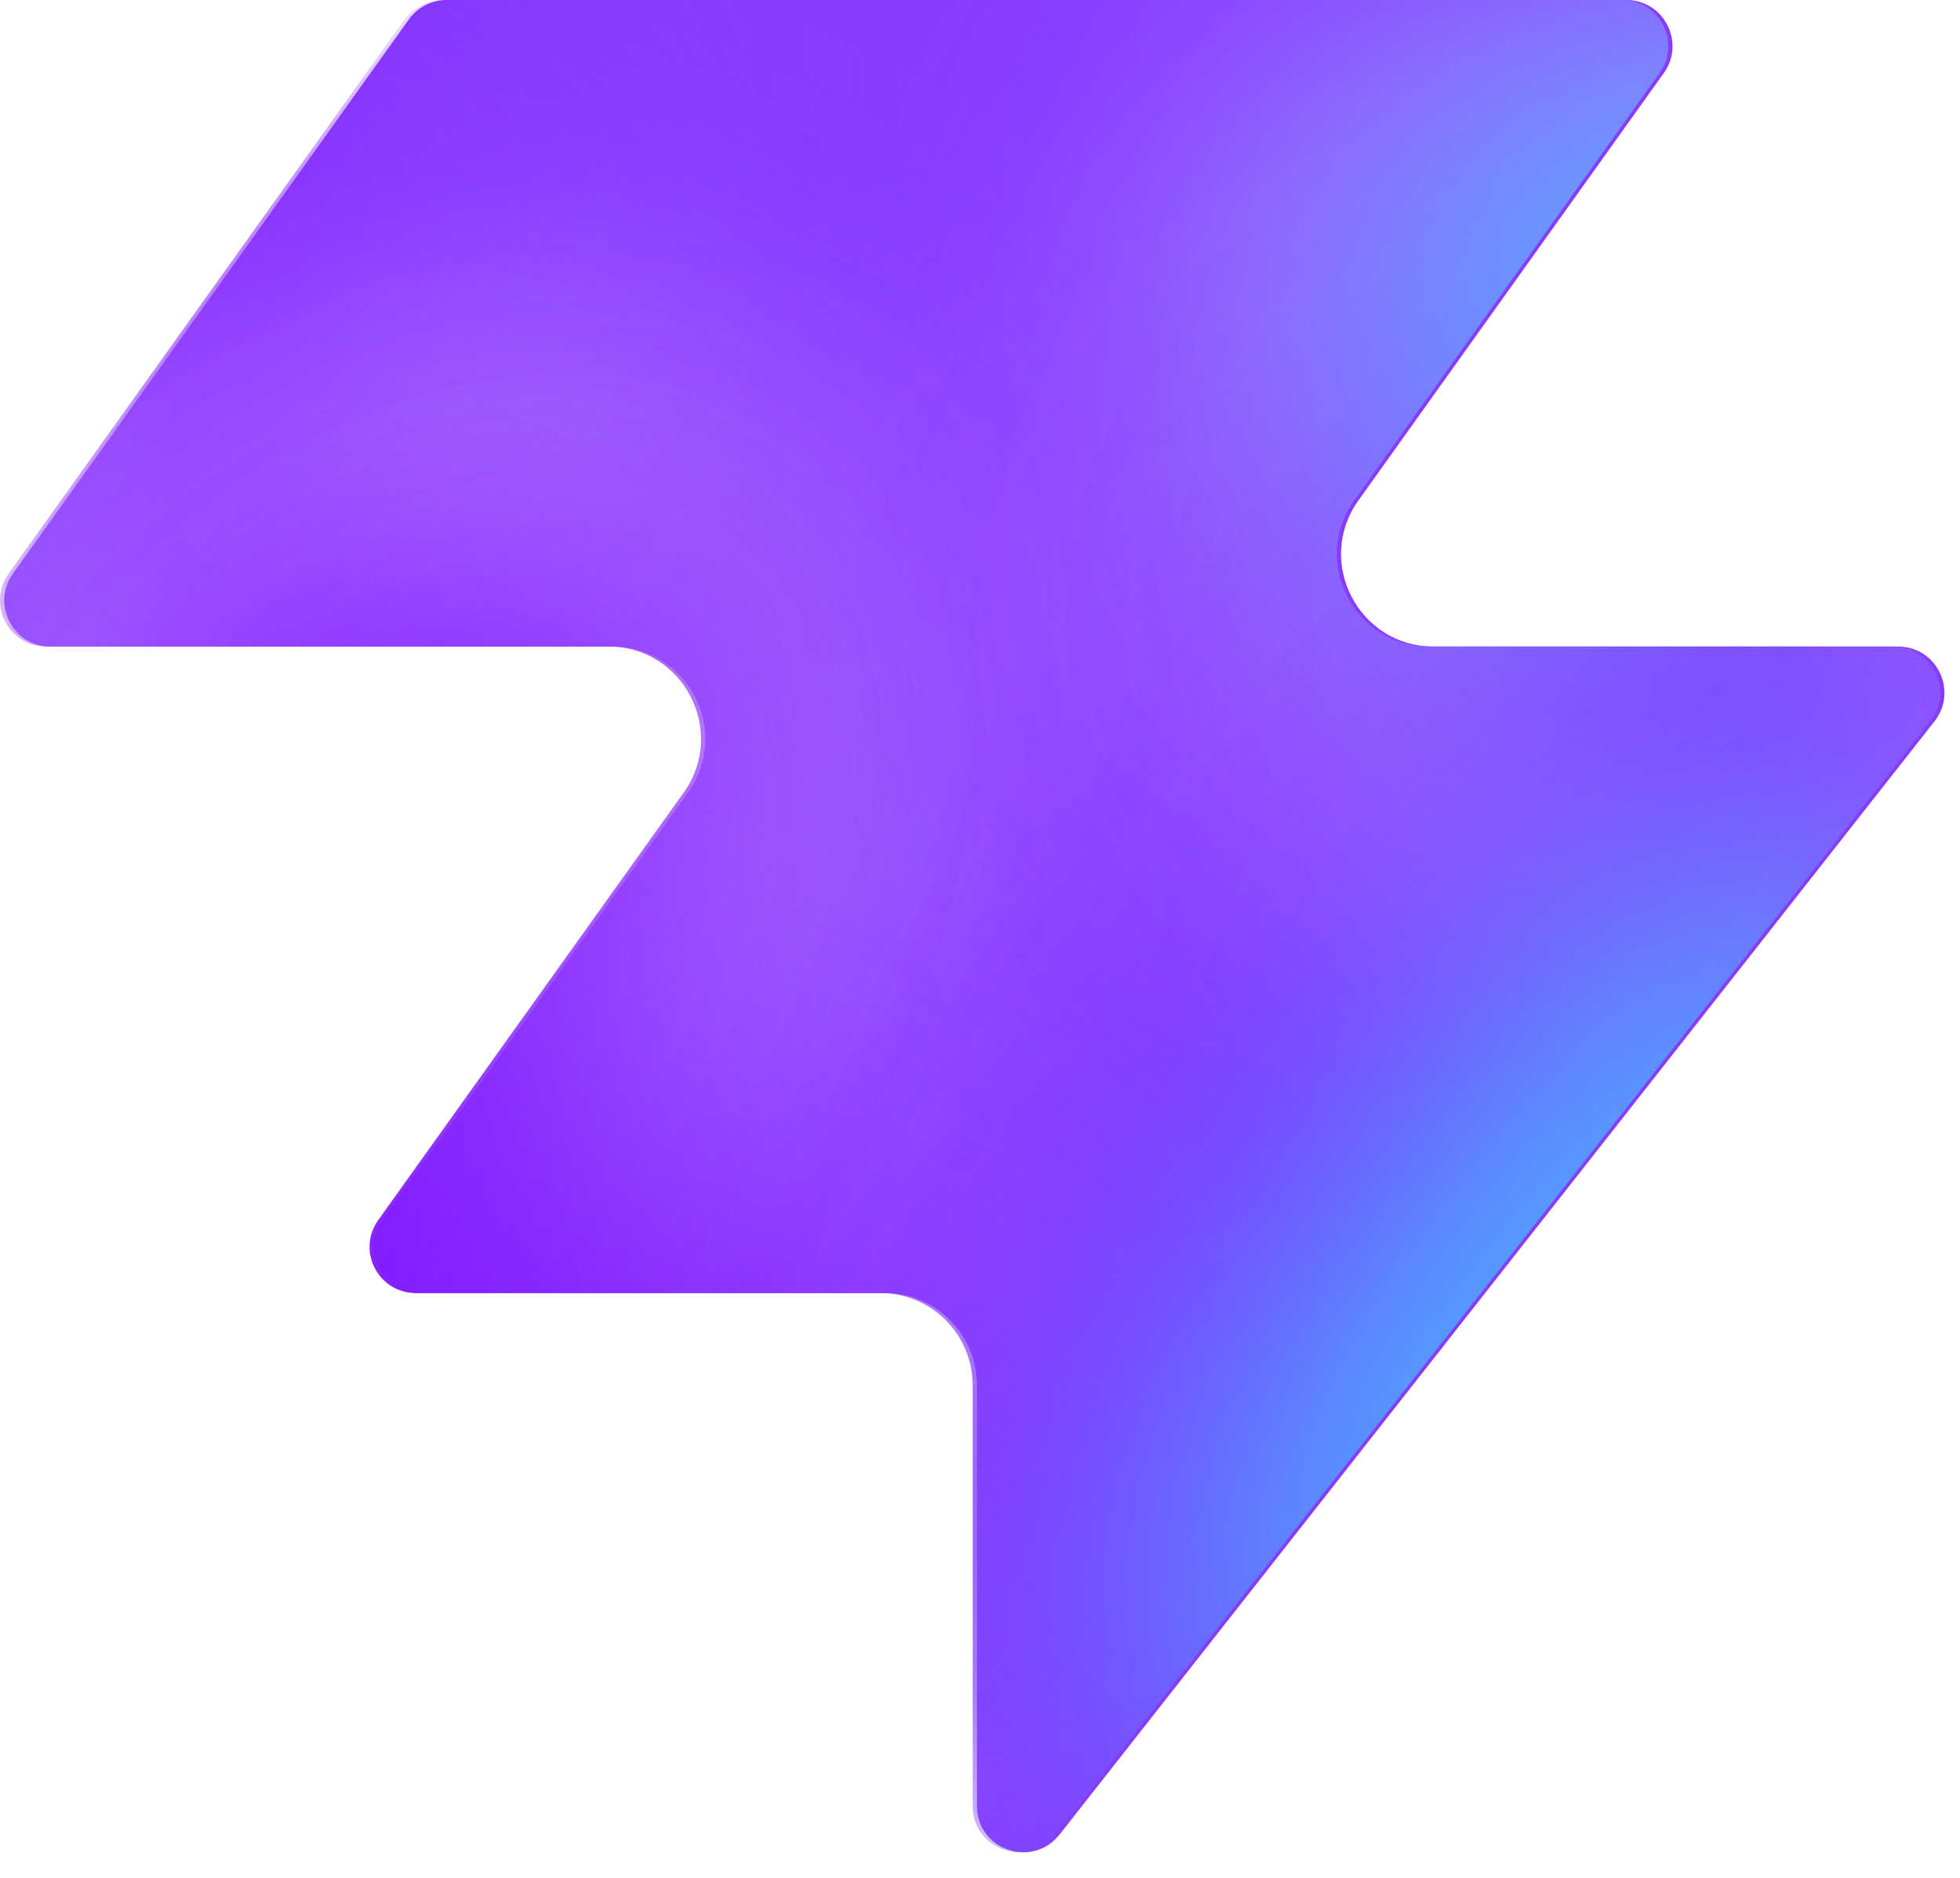
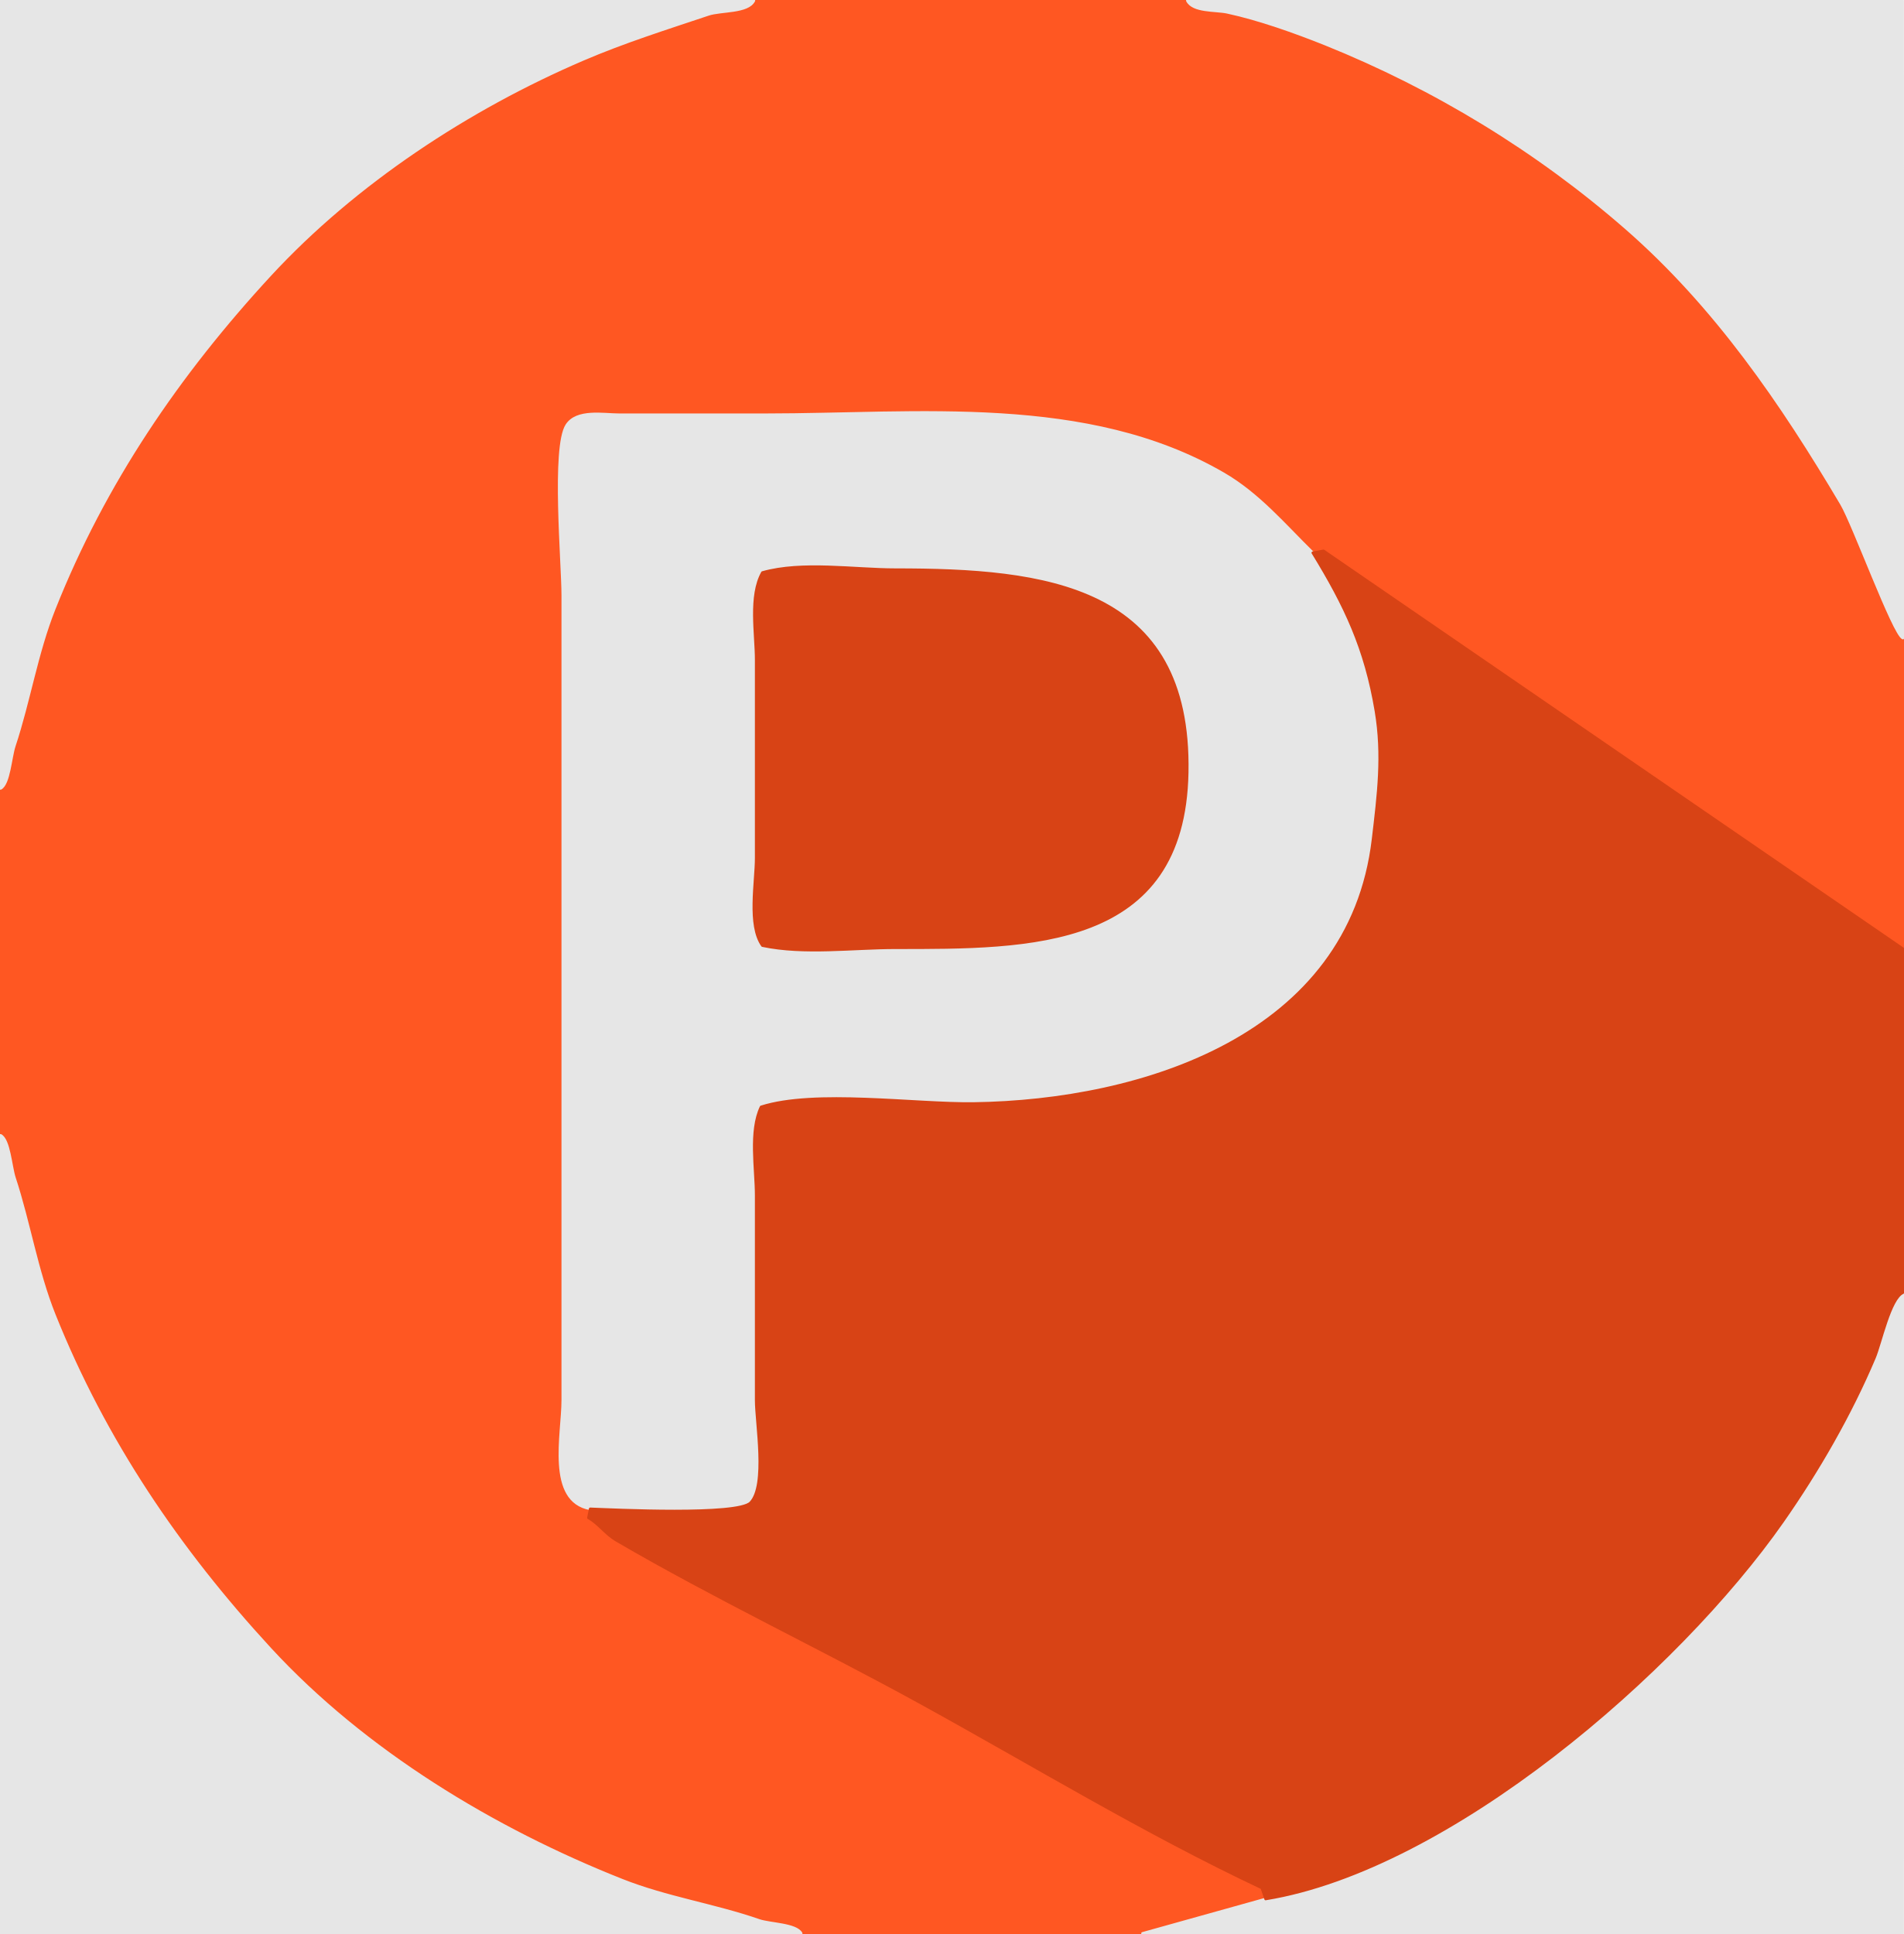
- <svg xmlns="http://www.w3.org/2000/svg" width="48" height="46" fill="none" viewBox="0 0 48 46">
-   <path fill="#863bff" d="M25.946 44.938c-.664.845-2.021.375-2.021-.698V33.937a2.26 2.26 0 0 0-2.262-2.262H10.287c-.92 0-1.456-1.04-.92-1.788l7.48-10.471c1.07-1.497 0-3.578-1.842-3.578H1.237c-.92 0-1.456-1.04-.92-1.788L10.013.474c.214-.297.556-.474.92-.474h28.894c.92 0 1.456 1.04.92 1.788l-7.48 10.471c-1.07 1.498 0 3.579 1.842 3.579h11.377c.943 0 1.473 1.088.89 1.83L25.947 44.94z" style="fill:#863bff;fill:color(display-p3 .525 .23 1);fill-opacity:1" />
-   <mask id="a" width="48" height="46" x="0" y="0" maskUnits="userSpaceOnUse" style="mask-type:alpha">
-     <path fill="#000" d="M25.842 44.938c-.664.844-2.021.375-2.021-.698V33.937a2.26 2.26 0 0 0-2.262-2.262H10.183c-.92 0-1.456-1.04-.92-1.788l7.48-10.471c1.07-1.498 0-3.579-1.842-3.579H1.133c-.92 0-1.456-1.04-.92-1.787L9.91.473c.214-.297.556-.474.92-.474h28.894c.92 0 1.456 1.04.92 1.788l-7.48 10.471c-1.07 1.498 0 3.578 1.842 3.578h11.377c.943 0 1.473 1.088.89 1.832L25.843 44.94z" style="fill:#000;fill-opacity:1" />
-   </mask>
-   <g mask="url(#a)">
-     <g filter="url(#b)">
-       <ellipse cx="5.508" cy="14.704" fill="#ede6ff" rx="5.508" ry="14.704" style="fill:#ede6ff;fill:color(display-p3 .927 .903 1);fill-opacity:1" transform="matrix(.00324 1 1 -.00324 -4.47 31.516)" />
-     </g>
-     <g filter="url(#c)">
-       <ellipse cx="10.399" cy="29.851" fill="#ede6ff" rx="10.399" ry="29.851" style="fill:#ede6ff;fill:color(display-p3 .927 .903 1);fill-opacity:1" transform="matrix(.00324 1 1 -.00324 -39.328 7.883)" />
-     </g>
-     <g filter="url(#d)">
-       <ellipse cx="5.508" cy="30.487" fill="#7e14ff" rx="5.508" ry="30.487" style="fill:#7e14ff;fill:color(display-p3 .492 .077 1);fill-opacity:1" transform="rotate(89.814 -25.913 -14.639)scale(1 -1)" />
-     </g>
-     <g filter="url(#e)">
-       <ellipse cx="5.508" cy="30.599" fill="#7e14ff" rx="5.508" ry="30.599" style="fill:#7e14ff;fill:color(display-p3 .492 .077 1);fill-opacity:1" transform="rotate(89.814 -32.644 -3.334)scale(1 -1)" />
-     </g>
-     <g filter="url(#f)">
-       <ellipse cx="5.508" cy="30.599" fill="#7e14ff" rx="5.508" ry="30.599" style="fill:#7e14ff;fill:color(display-p3 .492 .077 1);fill-opacity:1" transform="matrix(.00324 1 1 -.00324 -34.34 30.47)" />
-     </g>
-     <g filter="url(#g)">
-       <ellipse cx="14.072" cy="22.078" fill="#ede6ff" rx="14.072" ry="22.078" style="fill:#ede6ff;fill:color(display-p3 .927 .903 1);fill-opacity:1" transform="rotate(93.35 24.506 48.493)scale(-1 1)" />
-     </g>
-     <g filter="url(#h)">
-       <ellipse cx="3.47" cy="21.501" fill="#7e14ff" rx="3.47" ry="21.501" style="fill:#7e14ff;fill:color(display-p3 .492 .077 1);fill-opacity:1" transform="rotate(89.009 28.708 47.59)scale(-1 1)" />
-     </g>
-     <g filter="url(#i)">
-       <ellipse cx="3.47" cy="21.501" fill="#7e14ff" rx="3.47" ry="21.501" style="fill:#7e14ff;fill:color(display-p3 .492 .077 1);fill-opacity:1" transform="rotate(89.009 28.708 47.59)scale(-1 1)" />
-     </g>
-     <g filter="url(#j)">
-       <ellipse cx=".387" cy="8.972" fill="#7e14ff" rx="4.407" ry="29.108" style="fill:#7e14ff;fill:color(display-p3 .492 .077 1);fill-opacity:1" transform="rotate(39.51 .387 8.972)" />
-     </g>
-     <g filter="url(#k)">
-       <ellipse cx="47.523" cy="-6.092" fill="#7e14ff" rx="4.407" ry="29.108" style="fill:#7e14ff;fill:color(display-p3 .492 .077 1);fill-opacity:1" transform="rotate(37.892 47.523 -6.092)" />
-     </g>
-     <g filter="url(#l)">
-       <ellipse cx="41.412" cy="6.333" fill="#47bfff" rx="5.971" ry="9.665" style="fill:#47bfff;fill:color(display-p3 .28 .748 1);fill-opacity:1" transform="rotate(37.892 41.412 6.333)" />
-     </g>
-     <g filter="url(#m)">
-       <ellipse cx="-1.879" cy="38.332" fill="#7e14ff" rx="4.407" ry="29.108" style="fill:#7e14ff;fill:color(display-p3 .492 .077 1);fill-opacity:1" transform="rotate(37.892 -1.88 38.332)" />
-     </g>
-     <g filter="url(#n)">
-       <ellipse cx="-1.879" cy="38.332" fill="#7e14ff" rx="4.407" ry="29.108" style="fill:#7e14ff;fill:color(display-p3 .492 .077 1);fill-opacity:1" transform="rotate(37.892 -1.88 38.332)" />
-     </g>
-     <g filter="url(#o)">
-       <ellipse cx="35.651" cy="29.907" fill="#7e14ff" rx="4.407" ry="29.108" style="fill:#7e14ff;fill:color(display-p3 .492 .077 1);fill-opacity:1" transform="rotate(37.892 35.651 29.907)" />
-     </g>
-     <g filter="url(#p)">
-       <ellipse cx="38.418" cy="32.4" fill="#47bfff" rx="5.971" ry="15.297" style="fill:#47bfff;fill:color(display-p3 .28 .748 1);fill-opacity:1" transform="rotate(37.892 38.418 32.4)" />
-     </g>
-   </g>
-   <defs>
-     <filter id="b" width="60.045" height="41.654" x="-19.77" y="16.149" color-interpolation-filters="sRGB" filterUnits="userSpaceOnUse">
-       <feFlood flood-opacity="0" result="BackgroundImageFix" />
-       <feBlend in="SourceGraphic" in2="BackgroundImageFix" result="shape" />
-       <feGaussianBlur result="effect1_foregroundBlur_2002_17158" stdDeviation="7.659" />
-     </filter>
-     <filter id="c" width="90.34" height="51.437" x="-54.613" y="-7.533" color-interpolation-filters="sRGB" filterUnits="userSpaceOnUse">
-       <feFlood flood-opacity="0" result="BackgroundImageFix" />
-       <feBlend in="SourceGraphic" in2="BackgroundImageFix" result="shape" />
-       <feGaussianBlur result="effect1_foregroundBlur_2002_17158" stdDeviation="7.659" />
-     </filter>
-     <filter id="d" width="79.355" height="29.4" x="-49.64" y="2.03" color-interpolation-filters="sRGB" filterUnits="userSpaceOnUse">
-       <feFlood flood-opacity="0" result="BackgroundImageFix" />
-       <feBlend in="SourceGraphic" in2="BackgroundImageFix" result="shape" />
-       <feGaussianBlur result="effect1_foregroundBlur_2002_17158" stdDeviation="4.596" />
-     </filter>
-     <filter id="e" width="79.579" height="29.4" x="-45.045" y="20.029" color-interpolation-filters="sRGB" filterUnits="userSpaceOnUse">
-       <feFlood flood-opacity="0" result="BackgroundImageFix" />
-       <feBlend in="SourceGraphic" in2="BackgroundImageFix" result="shape" />
-       <feGaussianBlur result="effect1_foregroundBlur_2002_17158" stdDeviation="4.596" />
-     </filter>
-     <filter id="f" width="79.579" height="29.4" x="-43.513" y="21.178" color-interpolation-filters="sRGB" filterUnits="userSpaceOnUse">
-       <feFlood flood-opacity="0" result="BackgroundImageFix" />
-       <feBlend in="SourceGraphic" in2="BackgroundImageFix" result="shape" />
-       <feGaussianBlur result="effect1_foregroundBlur_2002_17158" stdDeviation="4.596" />
-     </filter>
-     <filter id="g" width="74.749" height="58.852" x="15.756" y="-17.901" color-interpolation-filters="sRGB" filterUnits="userSpaceOnUse">
-       <feFlood flood-opacity="0" result="BackgroundImageFix" />
-       <feBlend in="SourceGraphic" in2="BackgroundImageFix" result="shape" />
-       <feGaussianBlur result="effect1_foregroundBlur_2002_17158" stdDeviation="7.659" />
-     </filter>
-     <filter id="h" width="61.377" height="25.362" x="23.548" y="2.284" color-interpolation-filters="sRGB" filterUnits="userSpaceOnUse">
-       <feFlood flood-opacity="0" result="BackgroundImageFix" />
-       <feBlend in="SourceGraphic" in2="BackgroundImageFix" result="shape" />
-       <feGaussianBlur result="effect1_foregroundBlur_2002_17158" stdDeviation="4.596" />
-     </filter>
-     <filter id="i" width="61.377" height="25.362" x="23.548" y="2.284" color-interpolation-filters="sRGB" filterUnits="userSpaceOnUse">
-       <feFlood flood-opacity="0" result="BackgroundImageFix" />
-       <feBlend in="SourceGraphic" in2="BackgroundImageFix" result="shape" />
-       <feGaussianBlur result="effect1_foregroundBlur_2002_17158" stdDeviation="4.596" />
-     </filter>
-     <filter id="j" width="56.045" height="63.649" x="-27.636" y="-22.853" color-interpolation-filters="sRGB" filterUnits="userSpaceOnUse">
-       <feFlood flood-opacity="0" result="BackgroundImageFix" />
-       <feBlend in="SourceGraphic" in2="BackgroundImageFix" result="shape" />
-       <feGaussianBlur result="effect1_foregroundBlur_2002_17158" stdDeviation="4.596" />
-     </filter>
-     <filter id="k" width="54.814" height="64.646" x="20.116" y="-38.415" color-interpolation-filters="sRGB" filterUnits="userSpaceOnUse">
-       <feFlood flood-opacity="0" result="BackgroundImageFix" />
-       <feBlend in="SourceGraphic" in2="BackgroundImageFix" result="shape" />
-       <feGaussianBlur result="effect1_foregroundBlur_2002_17158" stdDeviation="4.596" />
-     </filter>
-     <filter id="l" width="33.541" height="35.313" x="24.641" y="-11.323" color-interpolation-filters="sRGB" filterUnits="userSpaceOnUse">
-       <feFlood flood-opacity="0" result="BackgroundImageFix" />
-       <feBlend in="SourceGraphic" in2="BackgroundImageFix" result="shape" />
-       <feGaussianBlur result="effect1_foregroundBlur_2002_17158" stdDeviation="4.596" />
-     </filter>
-     <filter id="m" width="54.814" height="64.646" x="-29.286" y="6.009" color-interpolation-filters="sRGB" filterUnits="userSpaceOnUse">
-       <feFlood flood-opacity="0" result="BackgroundImageFix" />
-       <feBlend in="SourceGraphic" in2="BackgroundImageFix" result="shape" />
-       <feGaussianBlur result="effect1_foregroundBlur_2002_17158" stdDeviation="4.596" />
-     </filter>
-     <filter id="n" width="54.814" height="64.646" x="-29.286" y="6.009" color-interpolation-filters="sRGB" filterUnits="userSpaceOnUse">
-       <feFlood flood-opacity="0" result="BackgroundImageFix" />
-       <feBlend in="SourceGraphic" in2="BackgroundImageFix" result="shape" />
-       <feGaussianBlur result="effect1_foregroundBlur_2002_17158" stdDeviation="4.596" />
-     </filter>
-     <filter id="o" width="54.814" height="64.646" x="8.244" y="-2.416" color-interpolation-filters="sRGB" filterUnits="userSpaceOnUse">
-       <feFlood flood-opacity="0" result="BackgroundImageFix" />
-       <feBlend in="SourceGraphic" in2="BackgroundImageFix" result="shape" />
-       <feGaussianBlur result="effect1_foregroundBlur_2002_17158" stdDeviation="4.596" />
-     </filter>
-     <filter id="p" width="39.409" height="43.623" x="18.713" y="10.588" color-interpolation-filters="sRGB" filterUnits="userSpaceOnUse">
-       <feFlood flood-opacity="0" result="BackgroundImageFix" />
-       <feBlend in="SourceGraphic" in2="BackgroundImageFix" result="shape" />
-       <feGaussianBlur result="effect1_foregroundBlur_2002_17158" stdDeviation="4.596" />
-     </filter>
-   </defs>
+ <svg xmlns="http://www.w3.org/2000/svg" viewBox="0 0 186 189" width="186" height="189">
+   <path d="M73.67 0.06C87.78 0.06 101.9 0.06 116.02 0.06C116.57 1.16 118.77 0.96 119.91 1.2C123.03 1.87 126.55 3.13 129.5 4.31C140.18 8.61 150.18 14.69 158.89 22.29C167.62 29.91 174.09 39.38 179.93 49.24C181.1 51.2 185.03 61.96 185.94 62.36C185.94 72.48 185.94 82.59 185.94 92.71C167.07 79.75 148.2 66.79 129.33 53.83C128.98 53.89 128.63 53.96 128.28 54.02C125.5 51.29 122.98 48.28 119.54 46.29C106.22 38.56 89.66 40.53 74.83 40.53C70.06 40.53 65.28 40.53 60.5 40.53C58.95 40.53 56.37 40.02 55.38 41.55C53.98 43.7 54.99 55.05 54.99 58.17C54.99 73.06 54.99 87.94 54.99 102.83C54.99 114.17 54.99 125.5 54.99 136.83C54.99 140.16 53.43 146.68 57.67 147.45C57.61 147.75 57.56 148.04 57.5 148.33C58.52 148.91 59.16 149.91 60.27 150.55C69.9 156.17 80.07 160.98 89.82 166.34C100.9 172.43 111.84 179.1 123.3 184.5C123.42 184.86 123.54 185.22 123.67 185.58C119.66 186.7 115.65 187.82 111.64 188.94C100.52 188.94 89.4 188.94 78.29 188.94C77.8 188.03 75.24 188.04 74.17 187.67C69.79 186.15 65.14 185.47 60.78 183.74C48.23 178.77 35.61 171.14 26.38 161.12C17.43 151.4 10.23 140.78 5.31 128.5C3.57 124.15 2.86 119.51 1.41 115.1C1.05 113.99 0.9 111.39 0.06 110.95C0.06 99.65 0.06 88.35 0.06 77.05C0.89 76.61 1.03 74 1.4 72.89C2.86 68.48 3.57 63.85 5.3 59.5C10.18 47.21 17.43 36.58 26.38 26.88C34.7 17.87 45.79 10.6 56.96 5.81C60.96 4.09 65.09 2.79 69.21 1.41C70.45 0.99 73.09 1.24 73.67 0.06Z" fill="#ff5722" fill-rule="evenodd" stroke="#ff5722" stroke-width="0.25" stroke-linejoin="round" />
+   <path d="M0.08 0.08C24.61 0.07 49.14 0.06 73.67 0.06C73.09 1.24 70.45 0.99 69.21 1.41C65.09 2.79 60.96 4.09 56.96 5.81C45.79 10.6 34.7 17.87 26.38 26.88C17.43 36.58 10.18 47.21 5.3 59.5C3.57 63.85 2.86 68.48 1.4 72.89C1.03 74 0.89 76.61 0.06 77.05C0.06 51.39 0.07 25.74 0.08 0.08ZM116.02 0.06C139.32 0.06 162.62 0.07 185.92 0.08C185.93 20.84 185.94 41.6 185.94 62.36C185.03 61.96 181.1 51.2 179.93 49.24C174.09 39.38 167.62 29.91 158.89 22.29C150.18 14.69 140.18 8.61 129.5 4.31C126.55 3.13 123.03 1.87 119.91 1.2C118.77 0.96 116.57 1.16 116.02 0.06ZM128.28 54.02C131.46 59.2 133.43 63.38 134.45 69.48C135.18 73.82 134.68 77.69 134.17 82.01C131.91 101.23 111.66 107.61 95.15 107.84C89.39 107.92 79.61 106.49 74.37 108.17C73.23 110.53 73.89 114.23 73.89 116.83C73.89 123.5 73.89 130.17 73.89 136.83C73.89 139.08 74.97 145.16 73.34 146.85C72.09 148.13 60.03 147.54 57.67 147.45C53.43 146.68 54.99 140.16 54.99 136.83C54.99 125.5 54.99 114.17 54.99 102.83C54.99 87.94 54.99 73.06 54.99 58.17C54.99 55.05 53.98 43.7 55.38 41.55C56.37 40.02 58.95 40.53 60.5 40.53C65.28 40.53 70.06 40.53 74.83 40.53C89.66 40.53 106.22 38.56 119.54 46.29C122.98 48.28 125.5 51.29 128.28 54.02ZM74.5 92.41C78.57 93.27 83.35 92.62 87.5 92.62C100.65 92.62 115.68 92.76 116.01 75.5C116.36 57.19 102.07 55.67 87.5 55.67C83.46 55.67 78.39 54.85 74.5 55.95C73.21 58.24 73.89 61.92 73.89 64.5C73.89 70.94 73.89 77.39 73.89 83.83C73.89 86.23 73.08 90.43 74.5 92.41ZM0.06 110.95C0.9 111.39 1.05 113.99 1.41 115.1C2.86 119.51 3.57 124.15 5.31 128.5C10.23 140.78 17.43 151.4 26.38 161.12C35.61 171.14 48.23 178.77 60.78 183.74C65.14 185.47 69.79 186.15 74.17 187.67C75.24 188.04 77.8 188.03 78.29 188.94C52.22 188.94 26.15 188.93 0.08 188.92C0.07 162.93 0.06 136.94 0.06 110.95ZM185.94 126.33C185.94 147.19 185.93 168.06 185.92 188.92C161.16 188.93 136.4 188.94 111.64 188.94C115.65 187.82 119.66 186.7 123.67 185.58C141.62 182.65 163.9 163.4 174.19 148.69C177.65 143.74 180.82 138.24 183.17 132.68C183.78 131.22 184.68 126.89 185.94 126.33Z" fill="#e6e6e6" fill-rule="evenodd" stroke="#e6e6e6" stroke-width="0.25" stroke-linejoin="round" />
+   <path d="M185.94 92.71C185.94 103.92 185.94 115.13 185.94 126.33C184.68 126.89 183.78 131.22 183.17 132.68C180.82 138.24 177.65 143.74 174.19 148.69C163.9 163.4 141.62 182.65 123.67 185.58C123.54 185.22 123.42 184.86 123.3 184.5C111.84 179.1 100.9 172.43 89.82 166.34C80.07 160.98 69.9 156.17 60.27 150.55C59.16 149.91 58.52 148.91 57.5 148.33C57.56 148.04 57.61 147.75 57.67 147.45C60.03 147.54 72.09 148.13 73.34 146.85C74.97 145.16 73.89 139.08 73.89 136.83C73.89 130.17 73.89 123.5 73.89 116.83C73.89 114.23 73.23 110.53 74.37 108.17C79.61 106.49 89.39 107.92 95.15 107.84C111.66 107.61 131.91 101.23 134.17 82.01C134.68 77.69 135.18 73.82 134.45 69.48C133.43 63.38 131.46 59.2 128.28 54.02C128.63 53.96 128.98 53.89 129.33 53.83C148.2 66.79 167.07 79.75 185.94 92.71ZM74.5 92.41C73.08 90.43 73.89 86.23 73.89 83.83C73.89 77.39 73.89 70.94 73.89 64.5C73.89 61.92 73.21 58.24 74.5 55.95C78.39 54.85 83.46 55.67 87.5 55.67C102.07 55.67 116.36 57.19 116.01 75.5C115.68 92.76 100.65 92.62 87.5 92.62C83.35 92.62 78.57 93.27 74.5 92.41Z" fill="#d84315" fill-rule="evenodd" stroke="#d84315" stroke-width="0.25" stroke-linejoin="round" />
</svg>
